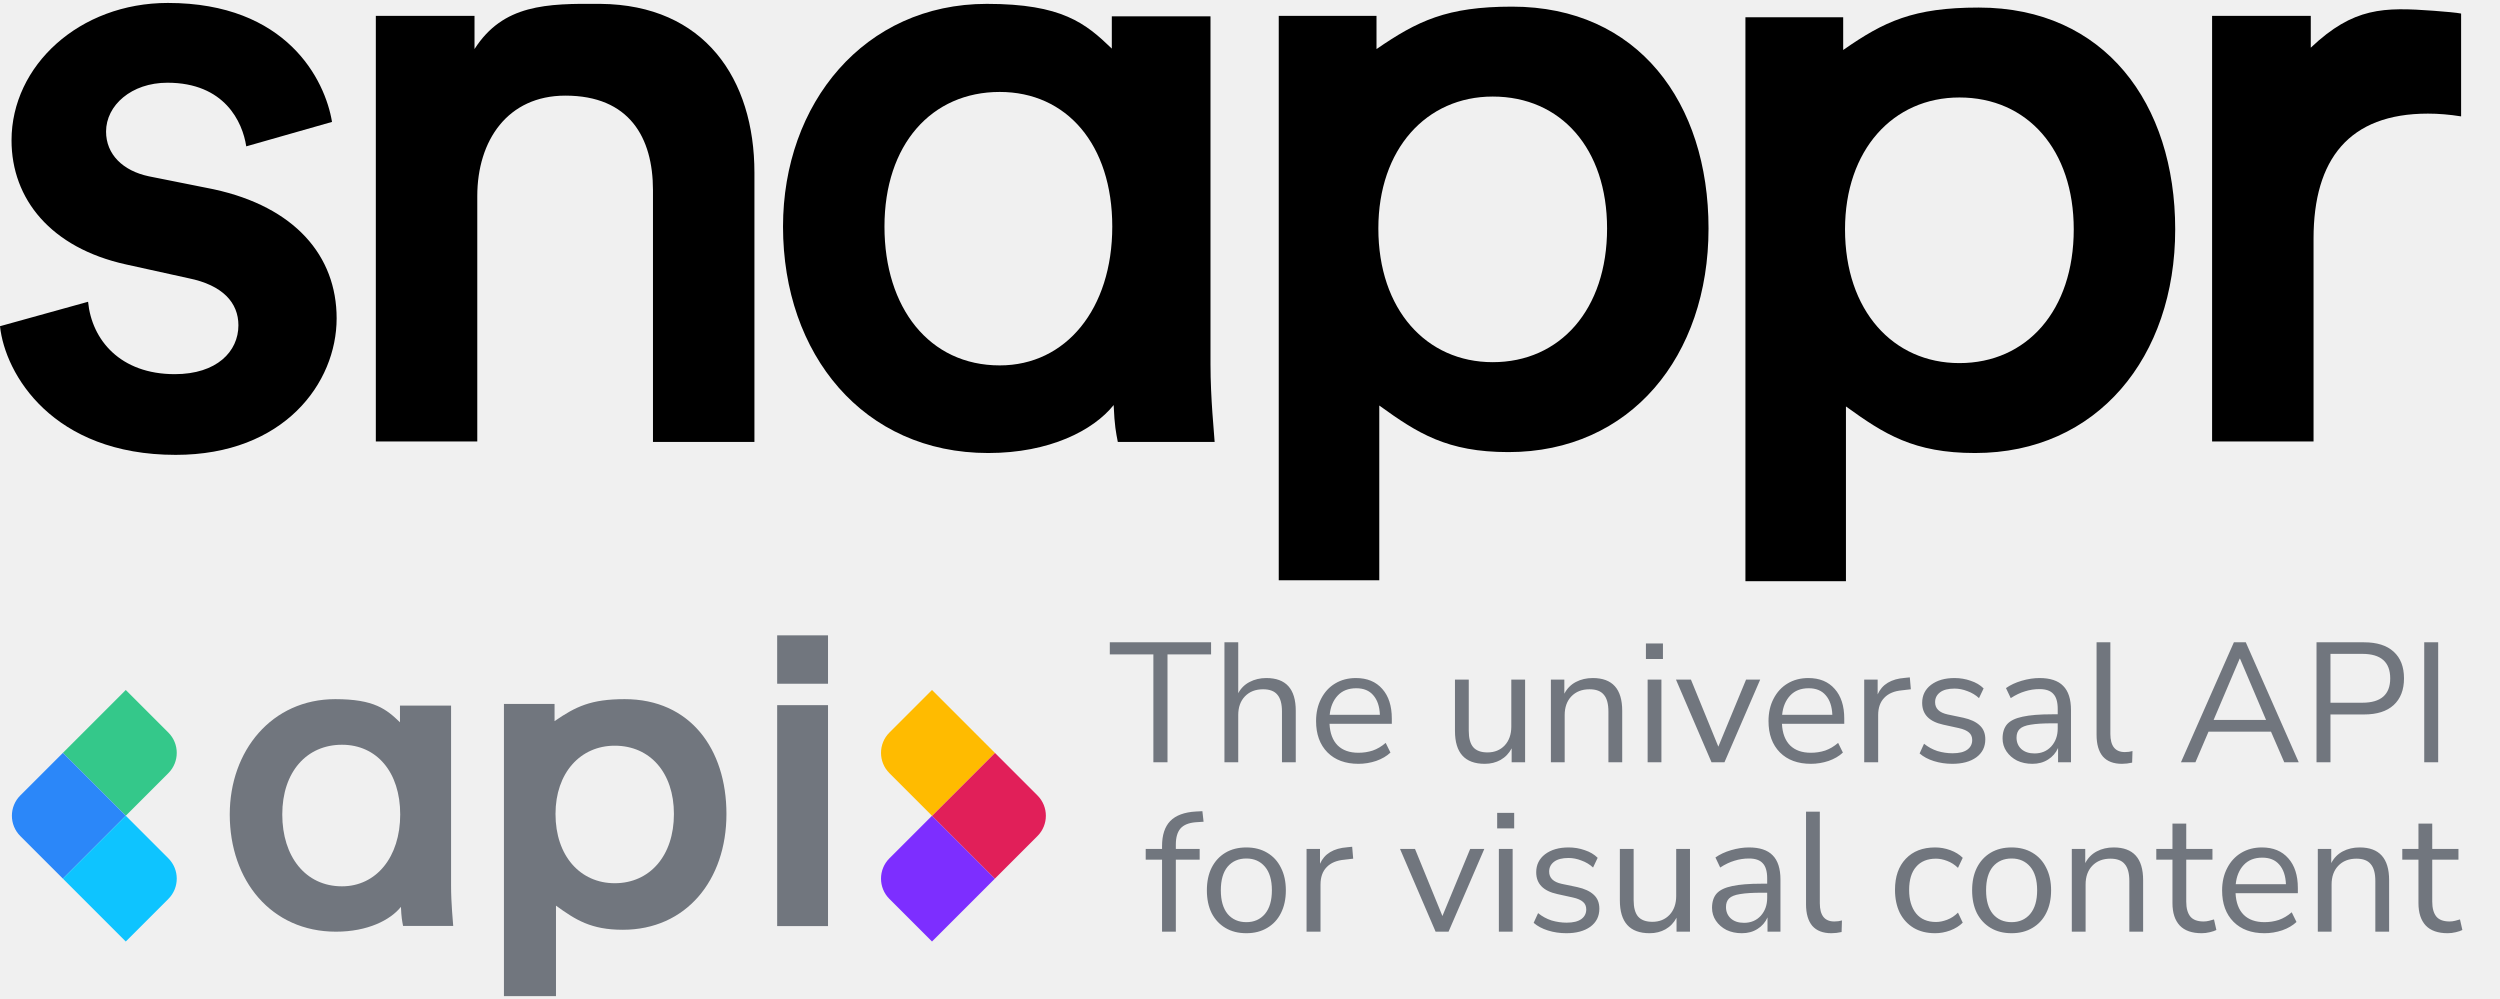
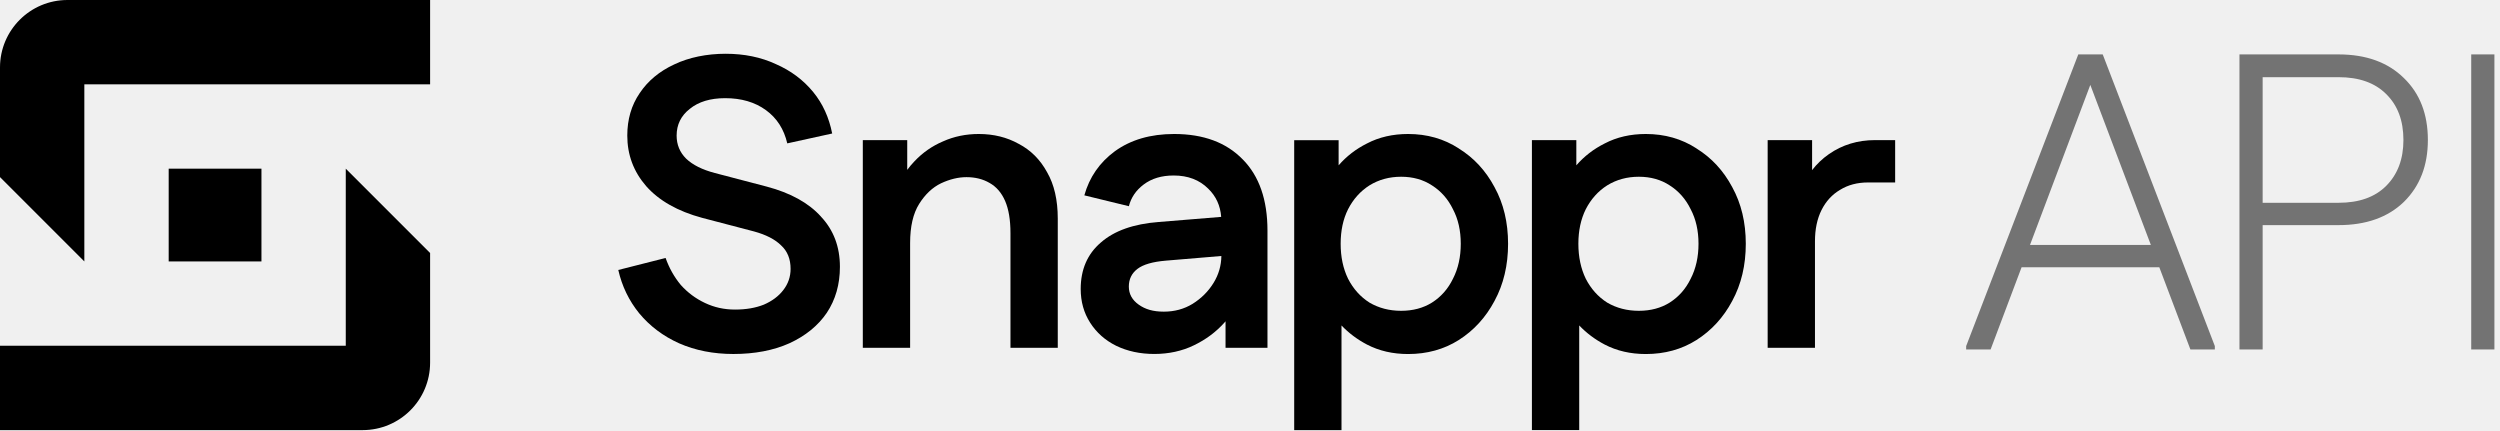
- <svg xmlns="http://www.w3.org/2000/svg" width="428" height="171" viewBox="0 0 428 171" fill="none">
-   <path d="M197.458 130.504V112.03H189.998V109.961H207.336V112.03H199.876V130.504H197.458ZM209.625 130.504V109.961H211.985V118.674C212.452 117.819 213.102 117.178 213.938 116.751C214.792 116.304 215.744 116.081 216.793 116.081C220.154 116.081 221.834 117.946 221.834 121.675V130.504H219.474V121.821C219.474 120.5 219.212 119.538 218.687 118.936C218.182 118.315 217.366 118.004 216.24 118.004C214.938 118.004 213.899 118.412 213.122 119.228C212.364 120.024 211.985 121.093 211.985 122.433V130.504H209.625ZM232.568 130.767C230.334 130.767 228.566 130.116 227.265 128.814C225.963 127.493 225.312 125.706 225.312 123.453C225.312 121.996 225.604 120.714 226.186 119.606C226.769 118.48 227.566 117.615 228.576 117.013C229.605 116.391 230.79 116.081 232.131 116.081C234.054 116.081 235.559 116.702 236.647 117.946C237.735 119.169 238.279 120.859 238.279 123.016V123.919H227.614C227.692 125.531 228.158 126.765 229.013 127.62C229.868 128.455 231.053 128.873 232.568 128.873C233.423 128.873 234.238 128.746 235.015 128.494C235.793 128.222 236.531 127.785 237.23 127.183L238.046 128.843C237.405 129.446 236.589 129.922 235.598 130.271C234.608 130.602 233.597 130.767 232.568 130.767ZM232.189 117.829C230.849 117.829 229.79 118.247 229.013 119.082C228.236 119.917 227.779 121.015 227.643 122.375H236.239C236.181 120.937 235.802 119.82 235.103 119.024C234.423 118.227 233.452 117.829 232.189 117.829ZM254.191 130.767C250.791 130.767 249.091 128.892 249.091 125.143V116.343H251.452V125.114C251.452 126.376 251.704 127.309 252.209 127.911C252.734 128.513 253.55 128.814 254.657 128.814C255.861 128.814 256.842 128.416 257.6 127.62C258.358 126.804 258.736 125.726 258.736 124.385V116.343H261.097V130.504H258.795V128.115C258.348 128.97 257.716 129.63 256.901 130.096C256.104 130.543 255.201 130.767 254.191 130.767ZM265.512 130.504V116.343H267.814V118.761C268.281 117.868 268.941 117.198 269.796 116.751C270.651 116.304 271.612 116.081 272.681 116.081C276.041 116.081 277.722 117.946 277.722 121.675V130.504H275.361V121.821C275.361 120.5 275.099 119.538 274.575 118.936C274.07 118.315 273.254 118.004 272.127 118.004C270.825 118.004 269.786 118.412 269.009 119.228C268.252 120.024 267.873 121.093 267.873 122.433V130.504H265.512ZM281.782 112.817V110.165H284.696V112.817H281.782ZM282.074 130.504V116.343H284.434V130.504H282.074ZM293.013 130.504L286.923 116.343H289.487L294.179 127.824L298.928 116.343H301.347L295.228 130.504H293.013ZM310.025 130.767C307.791 130.767 306.023 130.116 304.722 128.814C303.42 127.493 302.769 125.706 302.769 123.453C302.769 121.996 303.061 120.714 303.643 119.606C304.226 118.48 305.023 117.615 306.033 117.013C307.062 116.391 308.247 116.081 309.588 116.081C311.511 116.081 313.016 116.702 314.104 117.946C315.192 119.169 315.736 120.859 315.736 123.016V123.919H305.071C305.149 125.531 305.615 126.765 306.47 127.62C307.325 128.455 308.51 128.873 310.025 128.873C310.88 128.873 311.695 128.746 312.472 128.494C313.25 128.222 313.988 127.785 314.687 127.183L315.503 128.843C314.862 129.446 314.046 129.922 313.055 130.271C312.065 130.602 311.054 130.767 310.025 130.767ZM309.646 117.829C308.306 117.829 307.247 118.247 306.47 119.082C305.693 119.917 305.236 121.015 305.1 122.375H313.696C313.638 120.937 313.259 119.82 312.56 119.024C311.88 118.227 310.909 117.829 309.646 117.829ZM319.152 130.504V116.343H321.454V118.878C322.211 117.169 323.766 116.226 326.116 116.052L326.961 115.964L327.136 118.004L325.65 118.179C324.309 118.295 323.29 118.723 322.59 119.461C321.891 120.18 321.541 121.17 321.541 122.433V130.504H319.152ZM334.232 130.767C333.124 130.767 332.075 130.611 331.085 130.3C330.094 129.99 329.278 129.553 328.637 128.989L329.395 127.328C330.094 127.892 330.861 128.309 331.697 128.581C332.551 128.834 333.416 128.96 334.29 128.96C335.397 128.96 336.233 128.756 336.796 128.348C337.359 127.94 337.641 127.387 337.641 126.687C337.641 126.143 337.456 125.716 337.087 125.405C336.718 125.075 336.135 124.822 335.339 124.647L332.687 124.065C330.279 123.54 329.074 122.297 329.074 120.335C329.074 119.053 329.579 118.023 330.589 117.246C331.619 116.469 332.959 116.081 334.611 116.081C335.582 116.081 336.505 116.236 337.379 116.547C338.272 116.838 339.01 117.275 339.593 117.858L338.806 119.519C338.243 118.995 337.583 118.596 336.825 118.324C336.087 118.033 335.349 117.887 334.611 117.887C333.523 117.887 332.697 118.101 332.134 118.528C331.57 118.956 331.289 119.519 331.289 120.218C331.289 121.306 332.007 122.006 333.445 122.316L336.097 122.87C337.34 123.142 338.282 123.579 338.923 124.181C339.564 124.764 339.885 125.561 339.885 126.571C339.885 127.872 339.37 128.902 338.34 129.659C337.311 130.398 335.941 130.767 334.232 130.767ZM347.94 130.767C346.969 130.767 346.094 130.582 345.317 130.213C344.56 129.824 343.958 129.3 343.511 128.64C343.064 127.979 342.841 127.241 342.841 126.425C342.841 125.395 343.103 124.579 343.627 123.977C344.171 123.375 345.055 122.948 346.279 122.695C347.522 122.423 349.212 122.287 351.349 122.287H352.282V121.384C352.282 120.18 352.029 119.315 351.524 118.791C351.038 118.247 350.252 117.975 349.164 117.975C348.309 117.975 347.483 118.101 346.687 118.353C345.891 118.587 345.075 118.975 344.239 119.519L343.423 117.8C344.162 117.275 345.055 116.858 346.104 116.547C347.173 116.236 348.192 116.081 349.164 116.081C350.99 116.081 352.34 116.527 353.214 117.421C354.108 118.315 354.554 119.704 354.554 121.588V130.504H352.34V128.057C351.971 128.892 351.398 129.553 350.621 130.038C349.863 130.524 348.97 130.767 347.94 130.767ZM348.319 128.989C349.484 128.989 350.436 128.591 351.174 127.794C351.913 126.979 352.282 125.949 352.282 124.706V123.832H351.378C349.805 123.832 348.562 123.909 347.649 124.065C346.755 124.201 346.124 124.453 345.755 124.822C345.405 125.172 345.23 125.658 345.23 126.279C345.23 127.076 345.502 127.726 346.046 128.232C346.609 128.737 347.367 128.989 348.319 128.989ZM363.275 130.767C361.837 130.767 360.75 130.349 360.011 129.514C359.293 128.659 358.933 127.425 358.933 125.813V109.961H361.293V125.638C361.293 127.717 362.119 128.756 363.77 128.756C364.256 128.756 364.693 128.698 365.082 128.581L365.023 130.563C364.421 130.699 363.838 130.767 363.275 130.767ZM373.378 130.504L382.441 109.961H384.48L393.542 130.504H391.066L388.793 125.259H378.099L375.855 130.504H373.378ZM383.431 112.759L378.973 123.249H387.948L383.49 112.759H383.431ZM396.588 130.504V109.961H404.718C406.932 109.961 408.622 110.496 409.788 111.564C410.973 112.633 411.565 114.157 411.565 116.139C411.565 118.101 410.973 119.626 409.788 120.714C408.622 121.782 406.932 122.316 404.718 122.316H398.977V130.504H396.588ZM398.977 120.306H404.426C407.612 120.306 409.205 118.917 409.205 116.139C409.205 113.342 407.612 111.943 404.426 111.943H398.977V120.306ZM415.027 130.504V109.961H417.417V130.504H415.027ZM198.943 159.504V147.179H196.146V145.343H198.943V144.848C198.943 142.963 199.41 141.535 200.342 140.564C201.294 139.593 202.751 139.049 204.713 138.932L205.849 138.874L206.053 140.681L204.713 140.768C203.508 140.865 202.634 141.225 202.09 141.846C201.566 142.468 201.304 143.371 201.304 144.556V145.343H205.383V147.179H201.304V159.504H198.943ZM213.377 159.767C211.998 159.767 210.803 159.466 209.793 158.863C208.783 158.261 207.996 157.416 207.433 156.328C206.889 155.221 206.617 153.919 206.617 152.424C206.617 150.928 206.889 149.636 207.433 148.548C207.996 147.441 208.783 146.586 209.793 145.984C210.803 145.382 211.998 145.081 213.377 145.081C214.737 145.081 215.922 145.382 216.932 145.984C217.961 146.586 218.748 147.441 219.292 148.548C219.855 149.636 220.137 150.928 220.137 152.424C220.137 153.919 219.855 155.221 219.292 156.328C218.748 157.416 217.961 158.261 216.932 158.863C215.922 159.466 214.737 159.767 213.377 159.767ZM213.377 157.873C214.698 157.873 215.757 157.406 216.553 156.474C217.35 155.522 217.748 154.172 217.748 152.424C217.748 150.656 217.35 149.306 216.553 148.373C215.757 147.441 214.698 146.975 213.377 146.975C212.037 146.975 210.968 147.441 210.172 148.373C209.395 149.306 209.006 150.656 209.006 152.424C209.006 154.172 209.395 155.522 210.172 156.474C210.968 157.406 212.037 157.873 213.377 157.873ZM223.682 159.504V145.343H225.984V147.878C226.742 146.169 228.296 145.226 230.646 145.052L231.492 144.964L231.666 147.004L230.18 147.179C228.84 147.295 227.82 147.723 227.121 148.461C226.421 149.18 226.072 150.17 226.072 151.433V159.504H223.682ZM245.776 159.504L239.686 145.343H242.251L246.942 156.824L251.692 145.343H254.11L247.991 159.504H245.776ZM256.314 141.817V139.165H259.228V141.817H256.314ZM256.606 159.504V145.343H258.966V159.504H256.606ZM268.157 159.767C267.05 159.767 266.001 159.611 265.01 159.3C264.019 158.99 263.203 158.553 262.562 157.989L263.32 156.328C264.019 156.892 264.787 157.309 265.622 157.581C266.477 157.834 267.341 157.96 268.215 157.96C269.323 157.96 270.158 157.756 270.721 157.348C271.285 156.94 271.566 156.387 271.566 155.687C271.566 155.143 271.382 154.716 271.013 154.405C270.644 154.075 270.061 153.822 269.264 153.647L266.613 153.065C264.204 152.54 262.999 151.297 262.999 149.335C262.999 148.053 263.505 147.023 264.515 146.246C265.544 145.469 266.885 145.081 268.536 145.081C269.507 145.081 270.43 145.236 271.304 145.547C272.198 145.838 272.936 146.275 273.519 146.858L272.732 148.519C272.169 147.995 271.508 147.596 270.75 147.324C270.012 147.033 269.274 146.887 268.536 146.887C267.448 146.887 266.622 147.101 266.059 147.528C265.496 147.956 265.214 148.519 265.214 149.218C265.214 150.306 265.933 151.006 267.37 151.316L270.022 151.87C271.265 152.142 272.207 152.579 272.848 153.181C273.489 153.764 273.81 154.561 273.81 155.571C273.81 156.872 273.295 157.902 272.266 158.659C271.236 159.398 269.867 159.767 268.157 159.767ZM282.419 159.767C279.019 159.767 277.32 157.892 277.32 154.143V145.343H279.68V154.114C279.68 155.376 279.932 156.309 280.437 156.911C280.962 157.513 281.778 157.814 282.885 157.814C284.09 157.814 285.071 157.416 285.828 156.62C286.586 155.804 286.965 154.726 286.965 153.385V145.343H289.325V159.504H287.023V157.115C286.576 157.97 285.945 158.63 285.129 159.096C284.332 159.543 283.429 159.767 282.419 159.767ZM298.199 159.767C297.228 159.767 296.354 159.582 295.577 159.213C294.819 158.824 294.217 158.3 293.77 157.64C293.323 156.979 293.1 156.241 293.1 155.425C293.1 154.395 293.362 153.579 293.886 152.977C294.43 152.375 295.314 151.948 296.538 151.695C297.781 151.423 299.471 151.287 301.608 151.287H302.541V150.384C302.541 149.18 302.288 148.315 301.783 147.791C301.297 147.247 300.511 146.975 299.423 146.975C298.568 146.975 297.742 147.101 296.946 147.353C296.15 147.587 295.334 147.975 294.498 148.519L293.682 146.8C294.421 146.275 295.314 145.858 296.363 145.547C297.432 145.236 298.452 145.081 299.423 145.081C301.249 145.081 302.599 145.527 303.473 146.421C304.367 147.315 304.814 148.704 304.814 150.588V159.504H302.599V157.057C302.23 157.892 301.657 158.553 300.88 159.038C300.122 159.524 299.229 159.767 298.199 159.767ZM298.578 157.989C299.743 157.989 300.695 157.591 301.433 156.794C302.172 155.979 302.541 154.949 302.541 153.706V152.832H301.637C300.064 152.832 298.821 152.909 297.908 153.065C297.014 153.201 296.383 153.453 296.014 153.822C295.664 154.172 295.489 154.658 295.489 155.279C295.489 156.076 295.761 156.726 296.305 157.232C296.868 157.737 297.626 157.989 298.578 157.989ZM313.534 159.767C312.096 159.767 311.009 159.349 310.27 158.514C309.552 157.659 309.192 156.425 309.192 154.813V138.961H311.553V154.638C311.553 156.717 312.378 157.756 314.029 157.756C314.515 157.756 314.952 157.698 315.341 157.581L315.282 159.563C314.68 159.699 314.097 159.767 313.534 159.767ZM331.301 159.767C329.883 159.767 328.659 159.466 327.629 158.863C326.6 158.242 325.803 157.377 325.24 156.27C324.696 155.143 324.424 153.832 324.424 152.336C324.424 150.083 325.036 148.315 326.26 147.033C327.484 145.731 329.164 145.081 331.301 145.081C332.175 145.081 333.04 145.236 333.894 145.547C334.749 145.858 335.458 146.295 336.021 146.858L335.206 148.577C334.642 148.033 334.021 147.635 333.341 147.383C332.68 147.13 332.049 147.004 331.447 147.004C329.97 147.004 328.834 147.47 328.037 148.402C327.241 149.316 326.843 150.636 326.843 152.365C326.843 154.055 327.241 155.396 328.037 156.387C328.834 157.358 329.97 157.843 331.447 157.843C332.049 157.843 332.68 157.717 333.341 157.465C334.021 157.212 334.642 156.804 335.206 156.241L336.021 157.96C335.458 158.523 334.739 158.97 333.865 159.3C333.01 159.611 332.156 159.767 331.301 159.767ZM344.388 159.767C343.009 159.767 341.814 159.466 340.804 158.863C339.794 158.261 339.007 157.416 338.444 156.328C337.9 155.221 337.628 153.919 337.628 152.424C337.628 150.928 337.9 149.636 338.444 148.548C339.007 147.441 339.794 146.586 340.804 145.984C341.814 145.382 343.009 145.081 344.388 145.081C345.748 145.081 346.933 145.382 347.943 145.984C348.972 146.586 349.759 147.441 350.303 148.548C350.866 149.636 351.148 150.928 351.148 152.424C351.148 153.919 350.866 155.221 350.303 156.328C349.759 157.416 348.972 158.261 347.943 158.863C346.933 159.466 345.748 159.767 344.388 159.767ZM344.388 157.873C345.709 157.873 346.768 157.406 347.564 156.474C348.361 155.522 348.759 154.172 348.759 152.424C348.759 150.656 348.361 149.306 347.564 148.373C346.768 147.441 345.709 146.975 344.388 146.975C343.048 146.975 341.979 147.441 341.183 148.373C340.406 149.306 340.017 150.656 340.017 152.424C340.017 154.172 340.406 155.522 341.183 156.474C341.979 157.406 343.048 157.873 344.388 157.873ZM354.693 159.504V145.343H356.995V147.761C357.462 146.868 358.122 146.198 358.977 145.751C359.831 145.304 360.793 145.081 361.861 145.081C365.222 145.081 366.903 146.946 366.903 150.675V159.504H364.542V150.821C364.542 149.5 364.28 148.538 363.756 147.936C363.25 147.315 362.435 147.004 361.308 147.004C360.006 147.004 358.967 147.412 358.19 148.228C357.432 149.024 357.054 150.093 357.054 151.433V159.504H354.693ZM376.937 159.767C375.266 159.767 374.013 159.33 373.178 158.455C372.343 157.562 371.925 156.28 371.925 154.609V147.179H369.157V145.343H371.925V141.001H374.285V145.343H378.772V147.179H374.285V154.376C374.285 155.483 374.518 156.328 374.984 156.911C375.451 157.474 376.208 157.756 377.257 157.756C377.568 157.756 377.879 157.717 378.19 157.64C378.501 157.562 378.782 157.484 379.035 157.406L379.443 159.213C379.19 159.349 378.821 159.475 378.335 159.592C377.85 159.708 377.384 159.767 376.937 159.767ZM387.681 159.767C385.447 159.767 383.679 159.116 382.378 157.814C381.076 156.493 380.425 154.706 380.425 152.453C380.425 150.996 380.717 149.714 381.3 148.606C381.882 147.48 382.679 146.615 383.689 146.013C384.719 145.391 385.904 145.081 387.244 145.081C389.167 145.081 390.673 145.702 391.76 146.946C392.848 148.169 393.392 149.859 393.392 152.016V152.919H382.727C382.805 154.531 383.271 155.765 384.126 156.62C384.981 157.455 386.166 157.873 387.681 157.873C388.536 157.873 389.352 157.746 390.129 157.494C390.906 157.222 391.644 156.785 392.343 156.183L393.159 157.843C392.518 158.446 391.702 158.922 390.711 159.271C389.721 159.602 388.711 159.767 387.681 159.767ZM387.302 146.829C385.962 146.829 384.903 147.247 384.126 148.082C383.349 148.917 382.893 150.015 382.757 151.375H391.353C391.294 149.937 390.915 148.82 390.216 148.024C389.536 147.227 388.565 146.829 387.302 146.829ZM396.808 159.504V145.343H399.11V147.761C399.576 146.868 400.237 146.198 401.091 145.751C401.946 145.304 402.908 145.081 403.976 145.081C407.337 145.081 409.017 146.946 409.017 150.675V159.504H406.657V150.821C406.657 149.5 406.395 148.538 405.87 147.936C405.365 147.315 404.549 147.004 403.423 147.004C402.121 147.004 401.082 147.412 400.305 148.228C399.547 149.024 399.168 150.093 399.168 151.433V159.504H396.808ZM419.051 159.767C417.381 159.767 416.128 159.33 415.293 158.455C414.457 157.562 414.04 156.28 414.04 154.609V147.179H411.271V145.343H414.04V141.001H416.4V145.343H420.887V147.179H416.4V154.376C416.4 155.483 416.633 156.328 417.099 156.911C417.565 157.474 418.323 157.756 419.372 157.756C419.683 157.756 419.994 157.717 420.304 157.64C420.615 157.562 420.897 157.484 421.149 157.406L421.557 159.213C421.305 159.349 420.936 159.475 420.45 159.592C419.965 159.708 419.498 159.767 419.051 159.767Z" fill="#71767E" />
-   <g clip-path="url(#clip0)">
-     <path d="M15.079 51.662C15.71 58.215 20.605 64.057 29.921 64.057C37.105 64.057 40.816 60.188 40.816 55.688C40.816 51.82 38.132 48.82 32.289 47.636L21.553 45.267C8.684 42.425 1.974 34.057 1.974 24.03C1.974 11.241 13.579 0.504 28.737 0.504C49.105 0.504 55.658 13.688 56.842 20.872L42.158 25.057C41.526 20.872 38.447 14.162 28.658 14.162C22.5 14.162 18.158 18.03 18.158 22.53C18.158 26.399 21 29.241 25.5 30.188L36.553 32.399C50.447 35.399 57.632 43.767 57.632 54.504C57.632 65.557 48.632 77.873 30.079 77.873C9 77.873 0.868 64.057 0 55.846L15.079 51.662Z" fill="black" />
-     <path d="M81.71 75.583H64.342V2.715H81.237V8.399C86.132 0.741 93.553 0.583 102.789 0.662C120.632 0.82 129.158 13.53 129.158 29.557V75.662H111.789V32.557C111.789 23.557 107.763 16.372 96.789 16.372C86.921 16.372 81.71 24.03 81.71 33.583V75.583Z" fill="black" />
-     <path d="M169.184 77.557C147.79 77.557 134.053 60.662 134.053 38.794C134.053 17.715 147.947 0.662 168.947 0.662C181.816 0.662 185.842 3.978 190.342 8.32V2.794H207.237V62.32C207.237 68.32 207.869 74.162 207.947 75.662H191.369C191.053 74.004 190.816 72.978 190.658 69.346C187.184 73.688 179.684 77.557 169.184 77.557ZM171.158 62.557C182.526 62.557 190.421 52.846 190.421 38.794C190.421 24.741 182.605 15.741 171.158 15.741C159.474 15.741 151.421 24.741 151.421 38.794C151.421 52.688 159.079 62.557 171.158 62.557Z" fill="black" />
-     <path d="M218.921 99.267V2.715H235.658V8.399C242.684 3.583 247.658 1.136 258.869 1.136C280.421 1.136 292.5 17.557 292.5 39.109C292.5 60.978 279.158 77.399 258.237 77.399C247.737 77.399 242.684 74.162 236.132 69.425V99.346H218.921V99.267ZM255.553 16.53C244.184 16.53 235.974 25.53 235.974 39.109C235.974 53.004 244.184 62.004 255.553 62.004C267.079 62.004 275.132 53.004 275.132 39.109C275.132 25.451 267.237 16.53 255.553 16.53Z" fill="black" />
-     <path d="M298.816 99.504V2.951H315.553V8.557C322.579 3.662 327.553 1.294 338.763 1.294C360.316 1.294 372.395 17.715 372.395 39.267C372.395 61.136 359.053 77.557 338.131 77.557C327.631 77.557 322.579 74.32 316.026 69.583V99.504H298.816ZM335.447 16.688C324.079 16.688 315.868 25.688 315.868 39.267C315.868 53.162 324.079 62.162 335.447 62.162C346.974 62.162 355.026 53.162 355.026 39.267C355.026 25.688 347.131 16.688 335.447 16.688Z" fill="black" />
-     <path d="M421.342 19.925C419.368 19.609 417.474 19.451 415.658 19.451C402.158 19.451 396.079 27.267 396.079 40.846V75.583H378.71V2.715H395.605V8.162C402.947 1.215 408.079 1.215 416.684 1.846C418.737 2.004 420.553 2.162 421.342 2.32V19.925Z" fill="black" />
+ <svg xmlns="http://www.w3.org/2000/svg" width="186" height="32" viewBox="0 0 186 32" fill="none">
+   <g clip-path="url(#clip0_1229_9755)">
+     <path d="M19.452 12.549H12.55V19.451H19.452V12.549Z" fill="black" />
+     <path d="M32 18.824L25.725 12.549V25.725H0V32H26.98C29.752 32 32 29.753 32 26.98V18.824Z" fill="black" />
+     <path d="M0 13.176L6.275 19.451V6.275H32V0H5.02C2.247 0 0 2.247 0 5.02V13.176Z" fill="black" />
+     <path d="M75.793 10.703C74.917 10.213 73.925 9.969 72.824 9.969C71.865 9.969 70.977 10.152 70.161 10.519C69.344 10.865 68.631 11.365 68.019 12.019C67.832 12.213 67.659 12.419 67.498 12.638V10.427H64.193V25.877H67.713V18.076C67.713 16.852 67.937 15.884 68.386 15.169C68.835 14.456 69.376 13.945 70.009 13.639C70.661 13.334 71.294 13.18 71.906 13.18C72.558 13.18 73.13 13.323 73.619 13.608C74.13 13.893 74.516 14.342 74.782 14.954C75.046 15.566 75.179 16.361 75.179 17.34V25.877H78.698V16.27C78.698 14.882 78.434 13.73 77.903 12.813C77.392 11.874 76.689 11.171 75.791 10.701L75.793 10.703Z" fill="black" />
+     <path d="M139.503 10.424C138.218 10.424 137.074 10.77 136.076 11.464C135.59 11.801 135.172 12.2 134.82 12.658V10.424H131.514V25.874H135.034V17.951C135.034 17.054 135.196 16.278 135.522 15.626C135.849 14.974 136.308 14.474 136.899 14.126C137.49 13.759 138.184 13.575 138.98 13.575H140.999V10.424H139.499H139.503Z" fill="black" />
+     <path d="M108.529 11.04C107.426 10.327 106.172 9.969 104.765 9.969C103.623 9.969 102.602 10.203 101.705 10.673C100.88 11.086 100.177 11.629 99.593 12.3V10.43H96.288V32H99.808V24.215C100.348 24.781 100.979 25.256 101.705 25.636C102.604 26.104 103.623 26.34 104.765 26.34C106.172 26.34 107.426 25.994 108.529 25.3C109.652 24.587 110.538 23.617 111.19 22.393C111.865 21.149 112.201 19.731 112.201 18.14C112.201 16.55 111.865 15.143 111.19 13.919C110.538 12.695 109.65 11.736 108.529 11.044V11.04ZM108.101 20.738C107.734 21.493 107.214 22.084 106.539 22.512C105.887 22.919 105.121 23.124 104.244 23.124C103.366 23.124 102.583 22.919 101.887 22.512C101.214 22.084 100.684 21.493 100.296 20.738C99.928 19.983 99.745 19.116 99.745 18.137C99.745 17.158 99.928 16.302 100.296 15.567C100.684 14.812 101.214 14.222 101.887 13.793C102.581 13.365 103.366 13.15 104.244 13.15C105.121 13.15 105.887 13.365 106.539 13.793C107.214 14.222 107.734 14.812 108.101 15.567C108.489 16.302 108.681 17.158 108.681 18.137C108.681 19.116 108.489 19.983 108.101 20.738Z" fill="black" />
+     <path d="M126.215 11.04C125.113 10.327 123.858 9.969 122.45 9.969C121.309 9.969 120.288 10.203 119.391 10.673C118.565 11.086 117.863 11.629 117.279 12.3V10.428H113.974V31.998H117.494V24.213C118.032 24.779 118.665 25.255 119.391 25.636C120.289 26.104 121.309 26.34 122.45 26.34C123.858 26.34 125.113 25.994 126.215 25.3C127.337 24.587 128.224 23.617 128.876 22.393C129.551 21.149 129.887 19.731 129.887 18.14C129.887 16.55 129.551 15.143 128.876 13.919C128.224 12.695 127.336 11.736 126.215 11.044V11.04ZM125.787 20.738C125.419 21.493 124.9 22.084 124.225 22.512C123.573 22.919 122.807 23.124 121.929 23.124C121.052 23.124 120.268 22.919 119.573 22.512C118.899 22.084 118.37 21.493 117.981 20.738C117.616 19.983 117.431 19.116 117.431 18.137C117.431 17.158 117.616 16.302 117.981 15.567C118.37 14.812 118.899 14.222 119.573 13.793C120.267 13.365 121.052 13.15 121.929 13.15C122.807 13.15 123.573 13.365 124.225 13.793C124.9 14.222 125.419 14.812 125.787 15.567C126.175 16.302 126.369 17.158 126.369 18.137C126.369 19.116 126.175 19.983 125.787 20.738Z" fill="black" />
+     <path d="M61.082 16.117C60.164 15.098 58.818 14.353 57.043 13.883L53.188 12.873C52.249 12.628 51.536 12.271 51.046 11.801C50.577 11.333 50.341 10.761 50.341 10.088C50.341 9.272 50.668 8.609 51.321 8.099C51.973 7.569 52.85 7.304 53.952 7.304C55.155 7.304 56.166 7.599 56.982 8.192C57.797 8.782 58.327 9.607 58.573 10.667L61.914 9.933C61.68 8.742 61.212 7.713 60.502 6.846C59.767 5.949 58.839 5.255 57.716 4.766C56.615 4.255 55.37 4 53.983 4C52.597 4 51.259 4.266 50.158 4.795C49.056 5.306 48.2 6.019 47.588 6.937C46.976 7.833 46.67 8.884 46.67 10.088C46.67 11.516 47.138 12.77 48.077 13.851C49.035 14.932 50.424 15.718 52.239 16.208L56.096 17.218C56.992 17.463 57.666 17.809 58.115 18.258C58.584 18.686 58.82 19.268 58.82 20.003C58.82 20.593 58.636 21.125 58.269 21.593C57.923 22.042 57.442 22.399 56.83 22.665C56.218 22.909 55.505 23.032 54.688 23.032C53.871 23.032 53.148 22.869 52.453 22.542C51.759 22.215 51.158 21.768 50.647 21.196C50.161 20.609 49.785 19.941 49.521 19.193L46 20.086C46.275 21.292 46.792 22.366 47.556 23.308C48.352 24.266 49.341 25.01 50.525 25.542C51.728 26.071 53.076 26.337 54.564 26.337C56.155 26.337 57.543 26.071 58.725 25.542C59.928 24.991 60.856 24.236 61.511 23.278C62.163 22.299 62.49 21.156 62.49 19.852C62.49 18.363 62.021 17.118 61.082 16.12V16.117Z" fill="black" />
+     <path d="M92.463 11.865C91.239 10.6 89.536 9.969 87.352 9.969C85.597 9.969 84.13 10.397 82.944 11.254C81.806 12.092 81.051 13.187 80.675 14.534L83.988 15.342C84.154 14.694 84.518 14.157 85.086 13.73C85.679 13.281 86.422 13.057 87.321 13.057C88.382 13.057 89.239 13.384 89.891 14.036C90.473 14.599 90.793 15.298 90.856 16.136L86.217 16.515C84.34 16.658 82.902 17.167 81.902 18.044C80.902 18.901 80.404 20.053 80.404 21.502C80.404 22.44 80.638 23.276 81.108 24.01C81.577 24.744 82.219 25.316 83.037 25.723C83.874 26.13 84.822 26.335 85.883 26.335C86.945 26.335 87.945 26.12 88.823 25.692C89.719 25.263 90.484 24.692 91.118 23.979C91.139 23.954 91.159 23.928 91.18 23.903V25.875H94.3V17.155C94.3 14.87 93.689 13.106 92.463 11.862V11.865ZM90.291 21.044C89.903 21.677 89.382 22.196 88.73 22.605C88.097 22.993 87.384 23.187 86.588 23.187C85.793 23.187 85.21 23.014 84.721 22.666C84.231 22.32 83.985 21.87 83.985 21.32C83.985 20.769 84.2 20.331 84.628 20.004C85.056 19.677 85.761 19.474 86.74 19.392L90.87 19.046C90.861 19.761 90.669 20.427 90.291 21.044Z" fill="black" />
+     <path d="M162.966 26L154.875 4.613L154.624 4.048H156.443L164.784 25.749V26H162.966ZM146.282 26V25.749L154.624 4.048H156.443L156.161 4.613L148.101 26H146.282ZM149.355 19.885L150.077 18.223H161.178L161.868 19.885H149.355ZM178.815 10.414C178.815 8.972 178.386 7.832 177.529 6.996C176.693 6.16 175.512 5.742 173.985 5.742H167.588V4.048H173.985C176.034 4.048 177.654 4.634 178.846 5.804C180.038 6.954 180.634 8.491 180.634 10.414H178.815ZM166.616 26V4.048H168.341V26H166.616ZM167.588 16.749V15.087H173.985C175.512 15.087 176.693 14.669 177.529 13.832C178.386 12.975 178.815 11.836 178.815 10.414H180.634C180.634 12.317 180.038 13.853 178.846 15.024C177.654 16.174 176.034 16.749 173.985 16.749H167.588ZM183.859 26V4.048H185.584V26H183.859Z" fill="#737373" />
  </g>
-   <path d="M10.766 128.89L21.532 118.124L28.82 125.412C30.74 127.333 30.74 130.447 28.82 132.367L21.532 139.655L10.766 128.89Z" fill="#34C88A" />
-   <path d="M3.477 143.133C1.557 141.213 1.557 138.099 3.477 136.178L10.766 128.89L21.531 139.656L10.766 150.421L3.477 143.133Z" fill="#2B87F9" />
-   <path d="M10.766 150.421L21.532 139.656L28.82 146.944C30.74 148.865 30.74 151.978 28.82 153.899L21.532 161.187L10.766 150.421Z" fill="#0EC4FF" />
-   <path d="M170.324 150.421L159.558 161.187L152.27 153.899C150.349 151.978 150.349 148.864 152.27 146.944L159.558 139.656L170.324 150.421Z" fill="#7D2EFF" />
-   <path d="M177.612 136.178C179.533 138.099 179.533 141.212 177.612 143.133L170.324 150.421L159.558 139.655L170.324 128.89L177.612 136.178Z" fill="#E11F59" />
-   <path d="M170.324 128.89L159.558 139.656L152.27 132.368C150.349 130.447 150.349 127.333 152.27 125.413L159.558 118.124L170.324 128.89Z" fill="#FFBB00" />
-   <path d="M86.274 170.499V120.511H94.94V123.454C98.577 120.961 101.152 119.694 106.956 119.694C118.115 119.694 124.368 128.195 124.368 139.354C124.368 150.676 117.461 159.177 106.629 159.177C101.193 159.177 98.577 157.502 95.185 155.049V170.54H86.274V170.499ZM105.24 127.664C99.354 127.664 95.103 132.324 95.103 139.354C95.103 146.548 99.354 151.207 105.24 151.207C111.207 151.207 115.376 146.548 115.376 139.354C115.376 132.283 111.289 127.664 105.24 127.664Z" fill="#71767E" />
-   <path d="M57.522 159.504C46.445 159.504 39.333 150.757 39.333 139.436C39.333 128.522 46.527 119.694 57.399 119.694C64.061 119.694 66.146 121.41 68.476 123.658V120.797H77.223V151.616C77.223 154.722 77.549 157.747 77.59 158.523H69.007C68.844 157.665 68.721 157.134 68.639 155.254C66.841 157.502 62.958 159.504 57.522 159.504ZM58.544 151.738C64.429 151.738 68.516 146.711 68.516 139.436C68.516 132.16 64.47 127.501 58.544 127.501C52.494 127.501 48.325 132.16 48.325 139.436C48.325 146.629 52.29 151.738 58.544 151.738Z" fill="#71767E" />
-   <rect x="133.052" y="120.722" width="8.704" height="37.825" fill="#71767E" />
-   <rect x="133.052" y="108.771" width="8.704" height="8.284" fill="#71767E" />
  <defs>
-     <clipPath id="clip0">
-       <rect width="421.342" height="99" fill="white" transform="translate(0 0.504089)" />
+     <clipPath id="clip0_1229_9755">
+       <rect width="186" height="32" fill="white" />
    </clipPath>
  </defs>
</svg>
